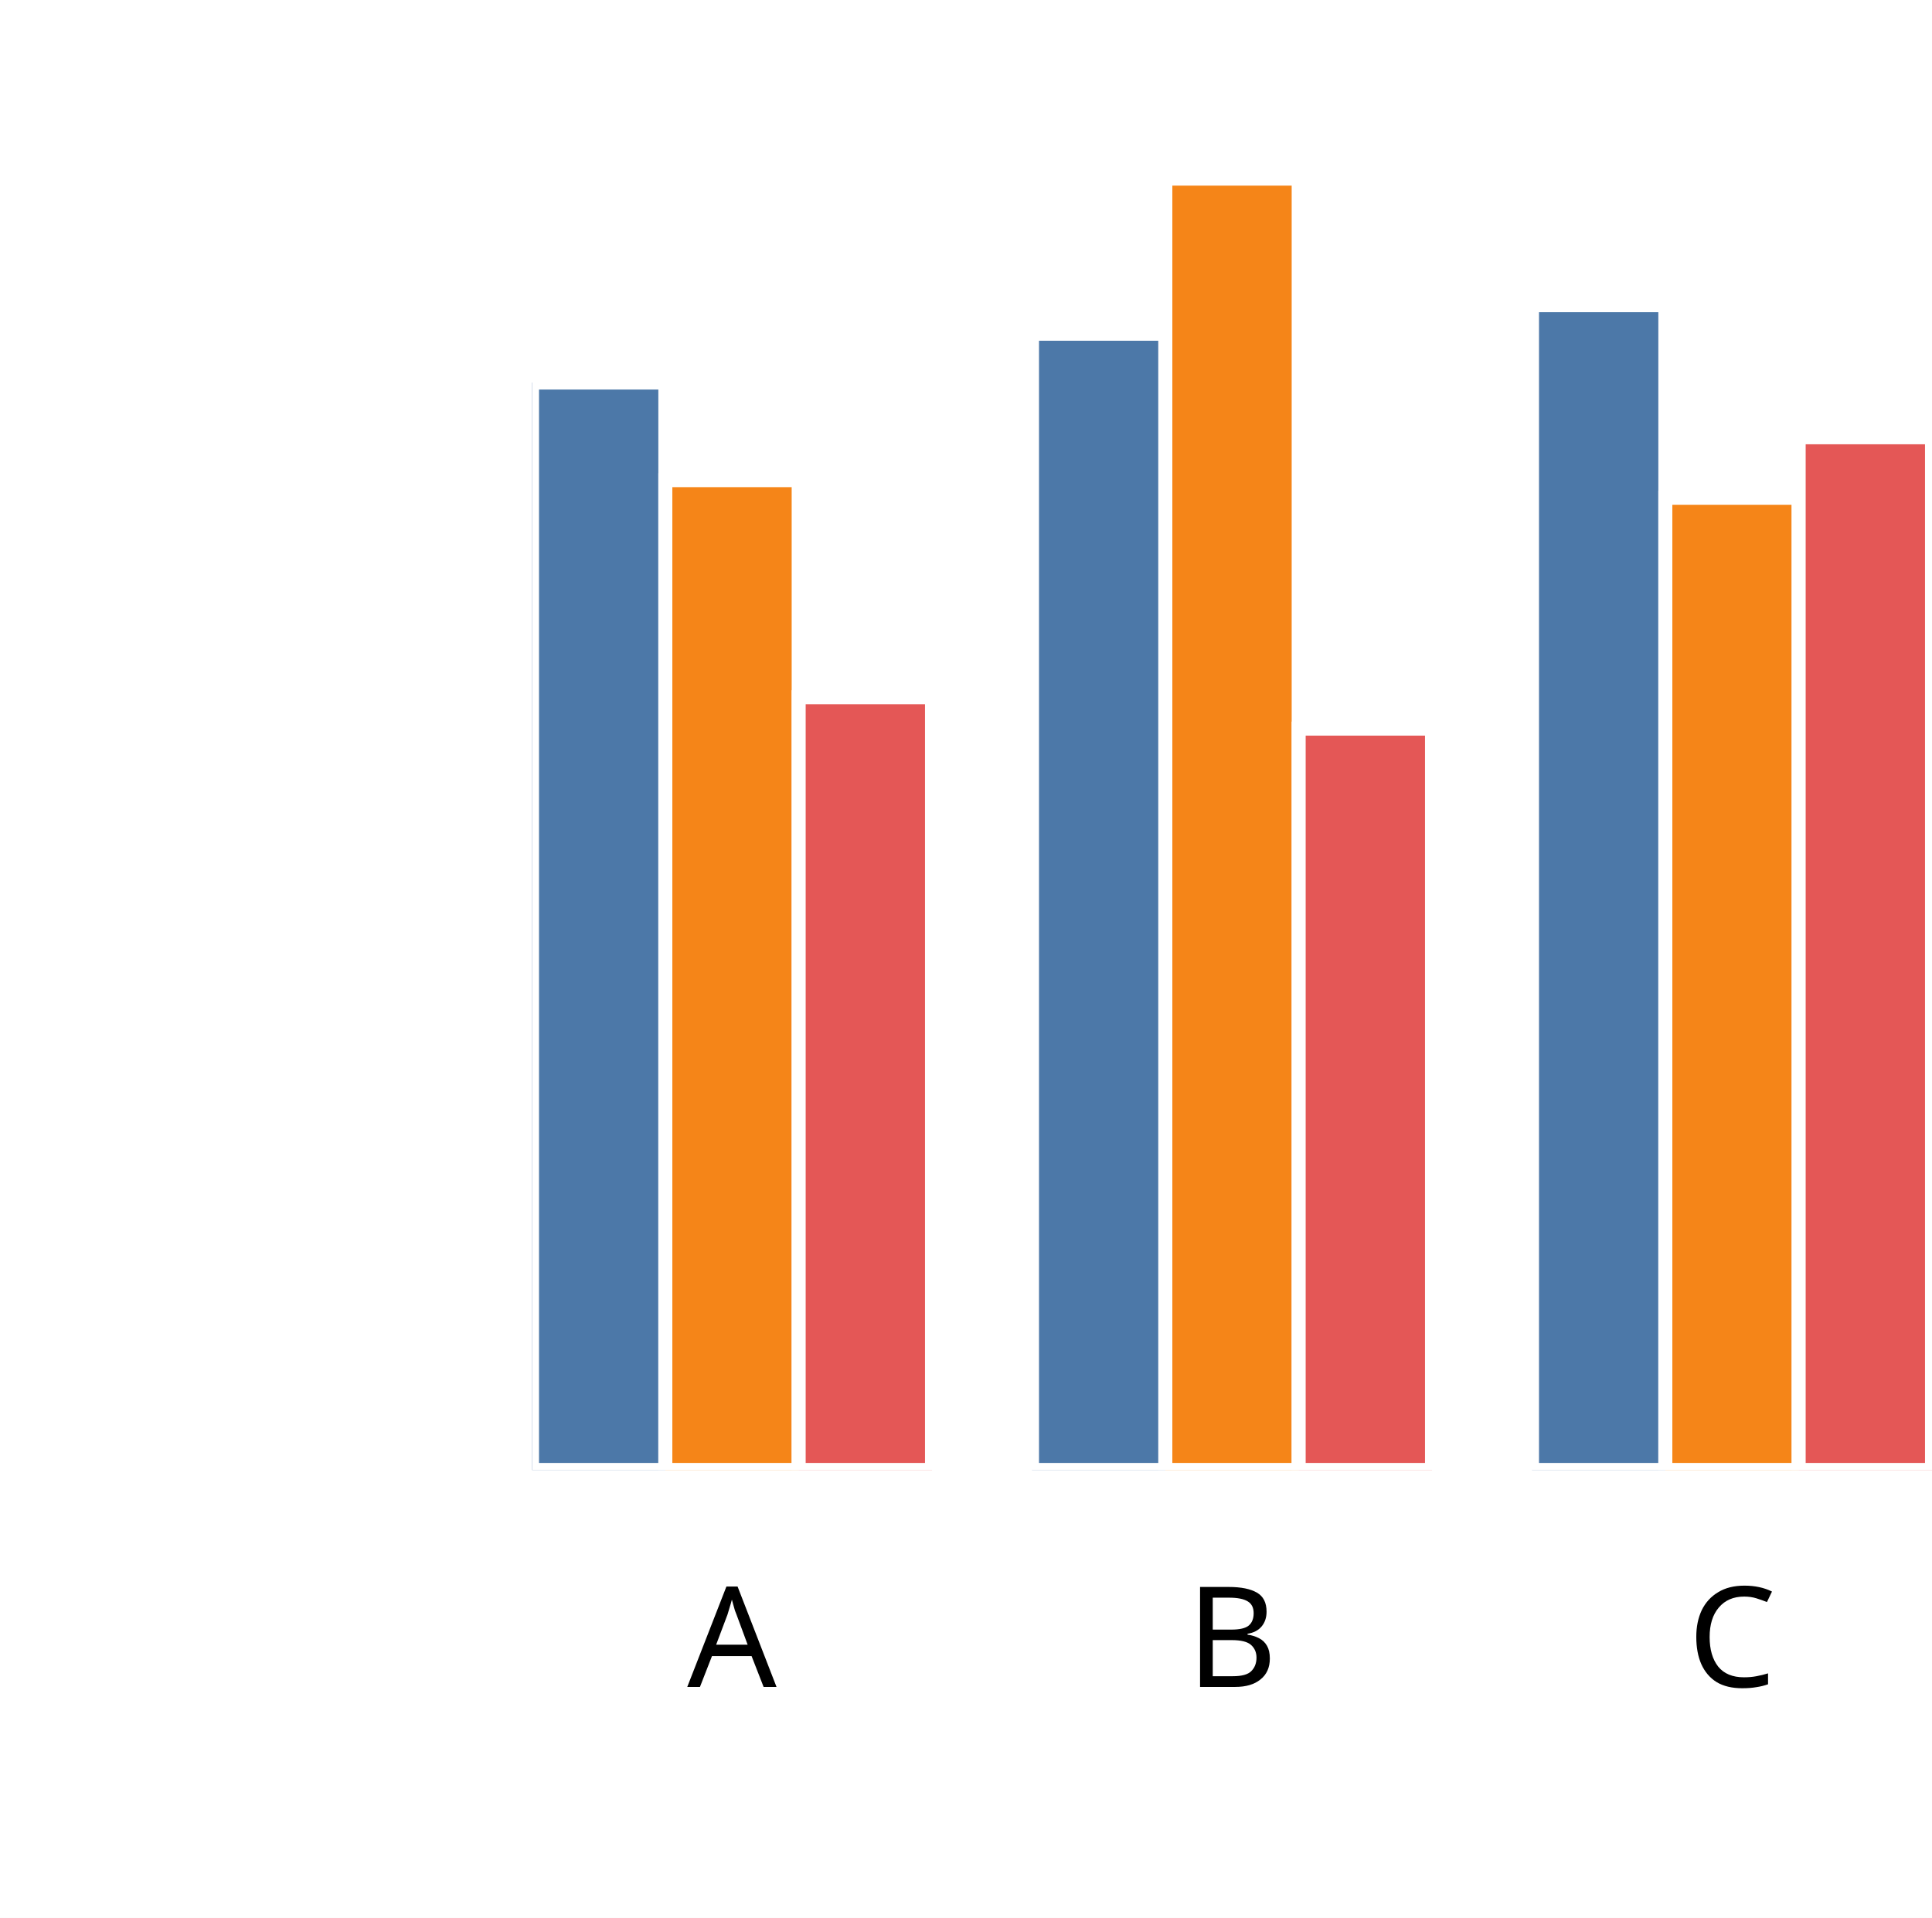
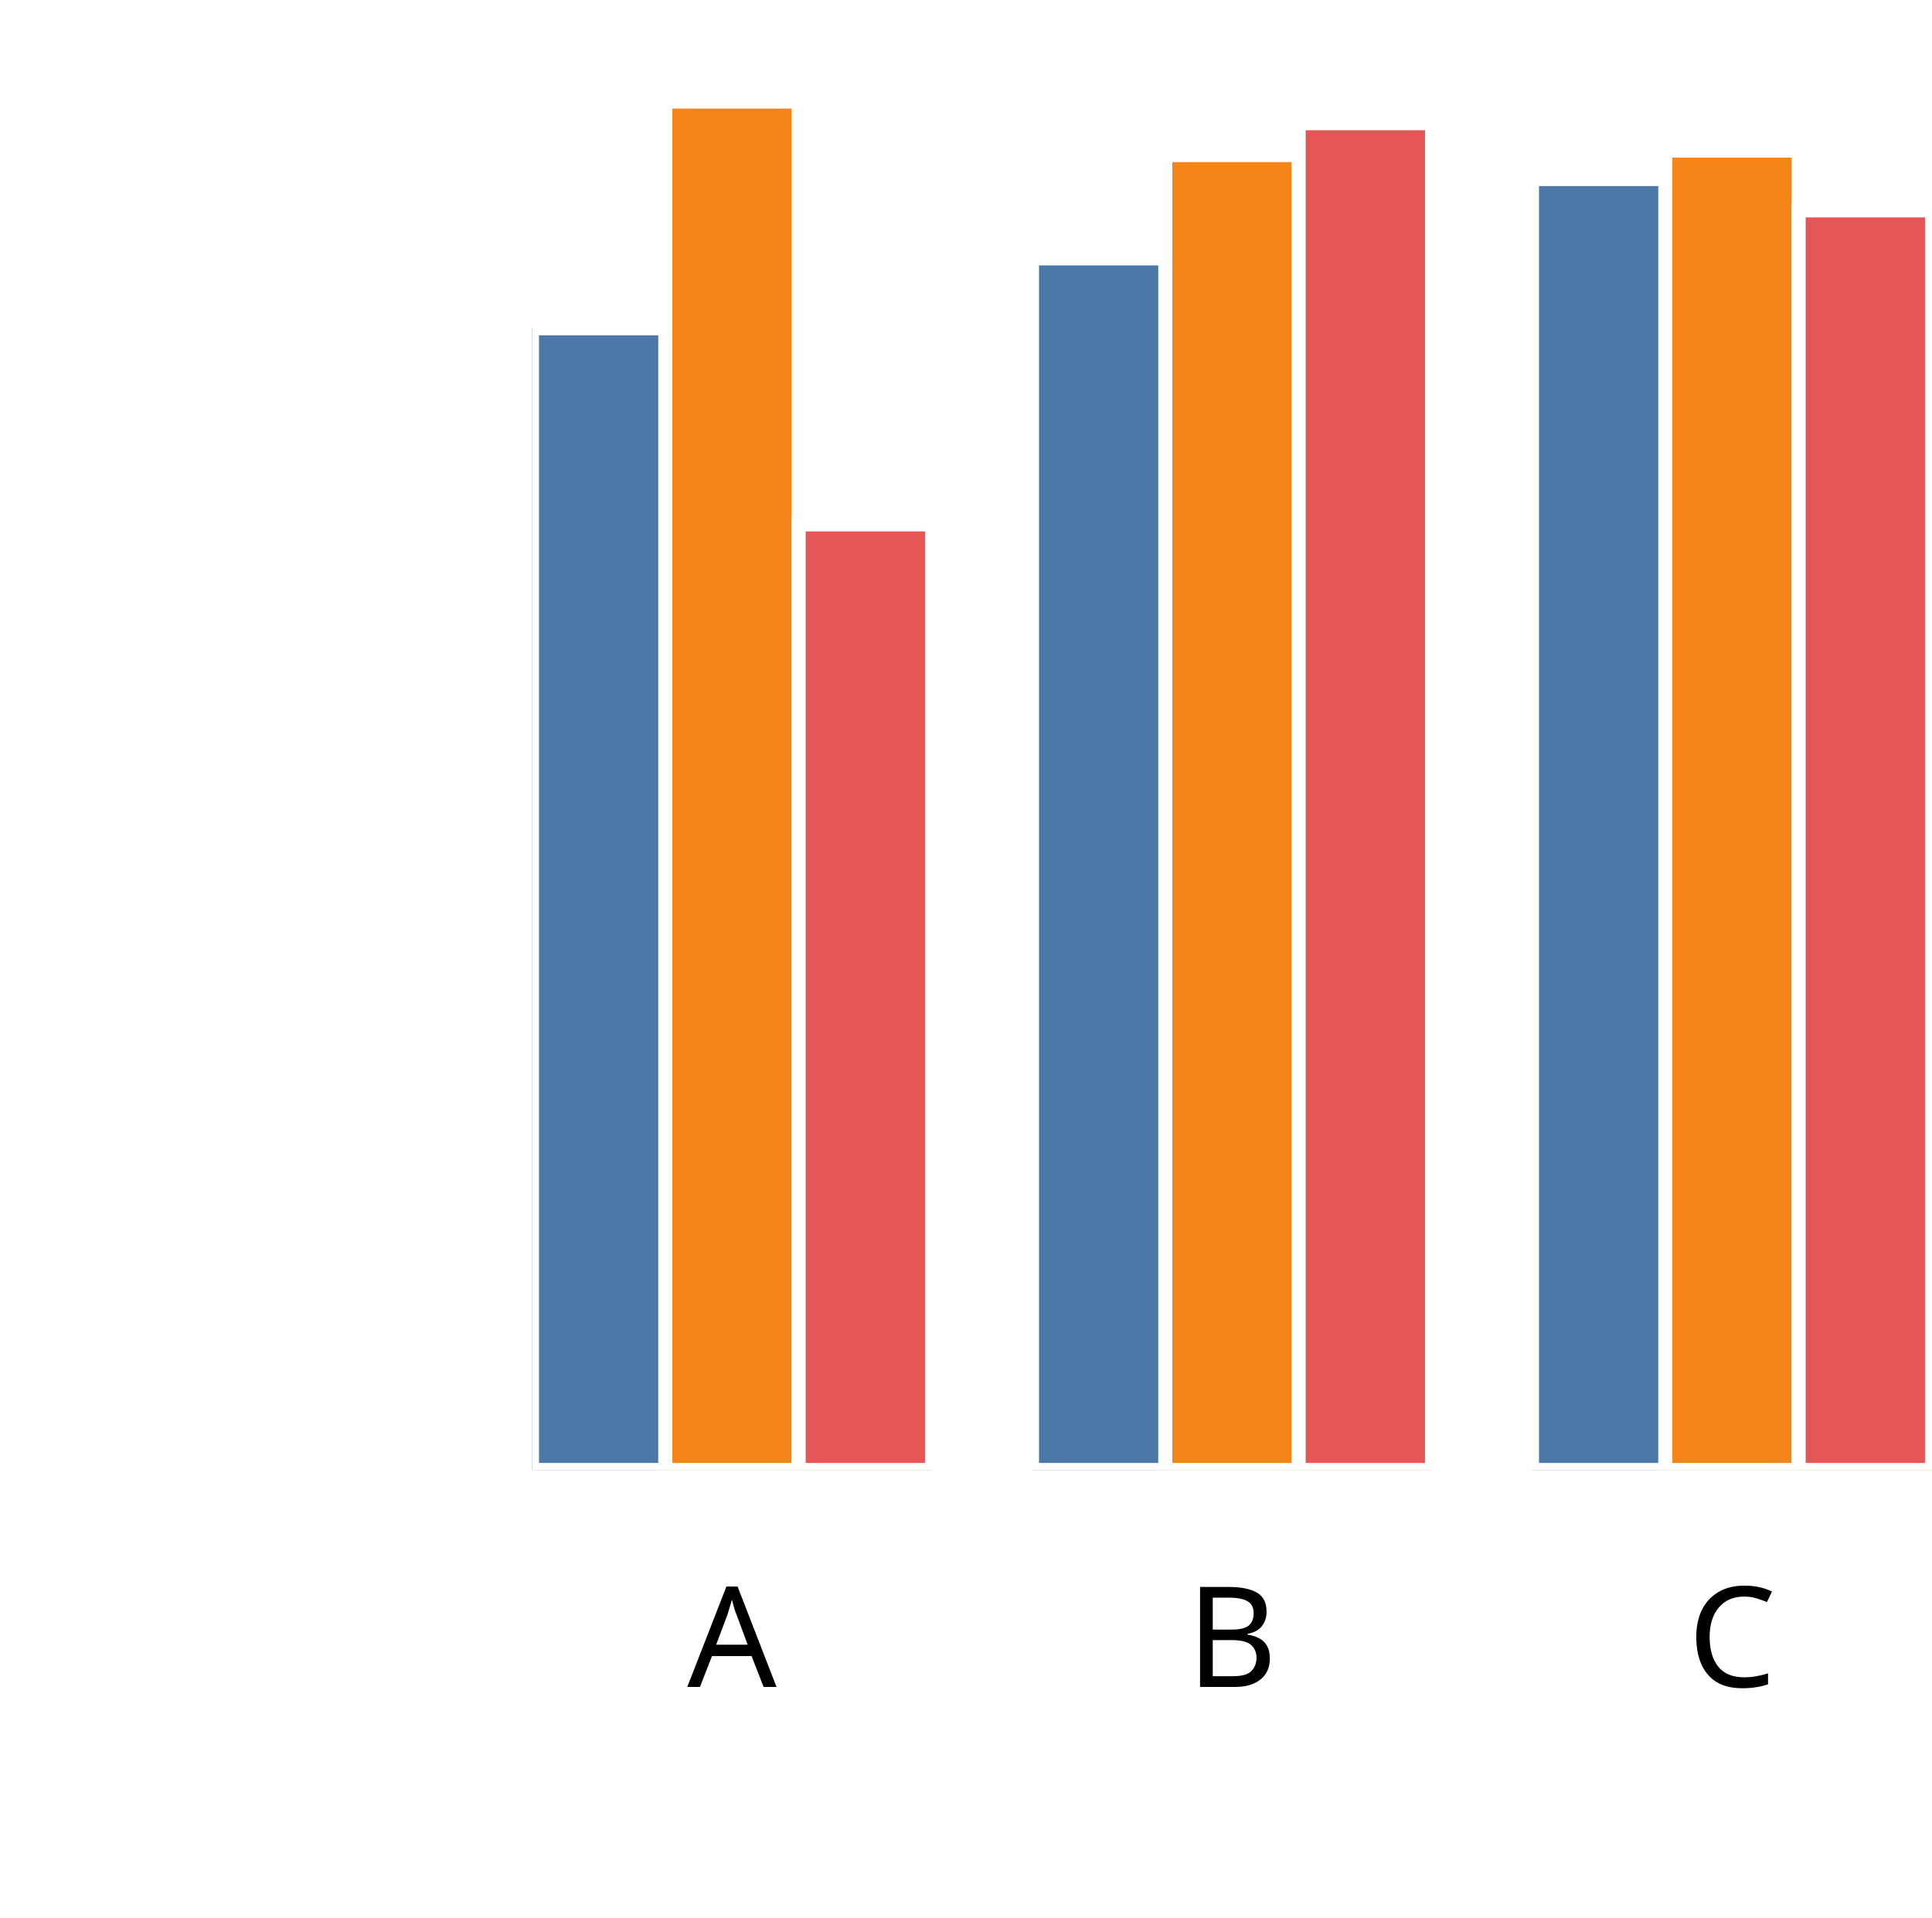
<svg xmlns="http://www.w3.org/2000/svg" version="1.1" class="marks" width="138" height="137" viewBox="0 0 138 137">
  <rect width="138" height="137" fill="white" />
  <g fill="none" stroke-miterlimit="10" transform="translate(38,5)">
    <g class="mark-group role-frame root" role="graphics-object" aria-roledescription="group mark container">
      <g transform="translate(0,0)">
        <path class="background" aria-hidden="true" d="M0,0h100v100h-100Z" />
        <g>
          <g class="mark-group role-axis" role="graphics-symbol" aria-roledescription="axis" aria-label="X-axis titled 'x' for a discrete scale with 3 values: A, B, C">
            <g transform="translate(0.5,100.5)">
              <path class="background" aria-hidden="true" d="M0,0h0v0h0Z" pointer-events="none" />
              <g>
                <g class="mark-rule role-axis-tick" pointer-events="none">
                  <line transform="translate(14,0)" x2="0" y2="5" stroke="white" stroke-width="1.01" opacity="1" />
                  <line transform="translate(50,0)" x2="0" y2="5" stroke="white" stroke-width="1.01" opacity="1" />
                  <line transform="translate(85,0)" x2="0" y2="5" stroke="white" stroke-width="1.01" opacity="1" />
                </g>
                <g class="mark-text role-axis-label" pointer-events="none">
                  <text text-anchor="middle" transform="translate(13.78571,15)" font-family="sans-serif" font-size="10px" font-style="normal" font-weight="400" fill="black" opacity="1">A</text>
                  <text text-anchor="middle" transform="translate(49.5,15)" font-family="sans-serif" font-size="10px" font-style="normal" font-weight="400" fill="black" opacity="1">B</text>
                  <text text-anchor="middle" transform="translate(85.21429,15)" font-family="sans-serif" font-size="10px" font-style="normal" font-weight="400" fill="black" opacity="1">C</text>
                </g>
                <g class="mark-text role-axis-title" pointer-events="none">
                  <text text-anchor="middle" transform="translate(50,30)" font-family="sans-serif" font-size="11px" font-style="normal" font-weight="400" fill="white" opacity="1">x</text>
                </g>
              </g>
              <path class="foreground" aria-hidden="true" d="" pointer-events="none" display="none" />
            </g>
          </g>
          <g class="mark-group role-axis" role="graphics-symbol" aria-roledescription="axis" aria-label="Y-axis titled 'sum of y' for a linear scale with values from 0.0 to 2.0">
            <g transform="translate(0.5,0.5)">
              <path class="background" aria-hidden="true" d="M0,0h0v0h0Z" pointer-events="none" />
              <g>
                <g class="mark-rule role-axis-tick" pointer-events="none">
                  <line transform="translate(0,100)" x2="-5" y2="0" stroke="white" stroke-width="1.01" opacity="1" />
                  <line transform="translate(0,75)" x2="-5" y2="0" stroke="white" stroke-width="1.01" opacity="1" />
                  <line transform="translate(0,50)" x2="-5" y2="0" stroke="white" stroke-width="1.01" opacity="1" />
                  <line transform="translate(0,25)" x2="-5" y2="0" stroke="white" stroke-width="1.01" opacity="1" />
                  <line transform="translate(0,0)" x2="-5" y2="0" stroke="white" stroke-width="1.01" opacity="1" />
                </g>
                <g class="mark-text role-axis-label" pointer-events="none">
                  <text text-anchor="end" transform="translate(-7,103)" font-family="sans-serif" font-size="10px" font-style="normal" font-weight="400" fill="white" opacity="1">0.0</text>
                  <text text-anchor="end" transform="translate(-7,78)" font-family="sans-serif" font-size="10px" font-style="normal" font-weight="400" fill="white" opacity="1">0.5</text>
                  <text text-anchor="end" transform="translate(-7,53)" font-family="sans-serif" font-size="10px" font-style="normal" font-weight="400" fill="white" opacity="1">1.0</text>
                  <text text-anchor="end" transform="translate(-7,28)" font-family="sans-serif" font-size="10px" font-style="normal" font-weight="400" fill="white" opacity="1">1.5</text>
                  <text text-anchor="end" transform="translate(-7,3)" font-family="sans-serif" font-size="10px" font-style="normal" font-weight="400" fill="white" opacity="1">2.0</text>
                </g>
                <g class="mark-text role-axis-title" pointer-events="none">
                  <text text-anchor="middle" transform="translate(-26.90332,50) rotate(-90) translate(0,-2)" font-family="sans-serif" font-size="11px" font-style="normal" font-weight="400" fill="white" opacity="1">sum of y</text>
                </g>
              </g>
              <path class="foreground" aria-hidden="true" d="" pointer-events="none" display="none" />
            </g>
          </g>
          <g class="mark-group role-scope" clip-path="url(#clip1)" role="graphics-object" aria-roledescription="group mark container">
            <g transform="translate(0,0)">
              <path class="background" aria-hidden="true" d="M0,0h0v0h0Z" />
              <g>
                <g class="mark-rect role-mark" role="graphics-symbol" aria-roledescription="rect mark container">
-                   <path d="M1.7763568394002505e-15,22.325h9.524v77.675h-9.524Z" fill="#4c78a8" stroke="white" stroke-width="1" opacity="1" />
-                   <path d="M9.524,29.299h9.524v70.701h-9.524Z" fill="#f58518" stroke="white" stroke-width="1" opacity="1" />
-                   <path d="M19.048,44.804h9.524v55.196h-9.524Z" fill="#e45756" stroke="white" stroke-width="1" opacity="1" />
+                   <path d="M1.7763568394002505e-15,18.452h9.524v81.548h-9.524Z" fill="#4c78a8" stroke="white" stroke-width="1" opacity="1" />
+                   <path d="M9.524,2.258h9.524v97.742h-9.524Z" fill="#f58518" stroke="white" stroke-width="1" opacity="1" />
+                   <path d="M19.048,32.458h9.524v67.542h-9.524Z" fill="#e45756" stroke="white" stroke-width="1" opacity="1" />
                </g>
              </g>
              <path class="foreground" aria-hidden="true" d="" display="none" />
            </g>
            <g transform="translate(35.71429,0)">
              <path class="background" aria-hidden="true" d="M0,0h0v0h0Z" />
              <g>
                <g class="mark-rect role-mark" role="graphics-symbol" aria-roledescription="rect mark container">
-                   <path d="M1.7763568394002505e-15,18.841h9.524v81.159h-9.524Z" fill="#4c78a8" stroke="white" stroke-width="1" opacity="1" />
-                   <path d="M9.524,7.758h9.524v92.242h-9.524Z" fill="#f58518" stroke="white" stroke-width="1" opacity="1" />
-                   <path d="M19.048,47.047h9.524v52.953h-9.524Z" fill="#e45756" stroke="white" stroke-width="1" opacity="1" />
+                   <path d="M1.7763568394002505e-15,13.459h9.524v86.541h-9.524Z" fill="#4c78a8" stroke="white" stroke-width="1" opacity="1" />
+                   <path d="M9.524,6.081h9.524v93.919h-9.524Z" fill="#f58518" stroke="white" stroke-width="1" opacity="1" />
+                   <path d="M19.048,3.804h9.524v96.196h-9.524Z" fill="#e45756" stroke="white" stroke-width="1" opacity="1" />
                </g>
              </g>
              <path class="foreground" aria-hidden="true" d="" display="none" />
            </g>
            <g transform="translate(71.42857,0)">
              <path class="background" aria-hidden="true" d="M0,0h0v0h0Z" />
              <g>
                <g class="mark-rect role-mark" role="graphics-symbol" aria-roledescription="rect mark container">
-                   <path d="M1.7763568394002505e-15,16.802h9.524v83.198h-9.524Z" fill="#4c78a8" stroke="white" stroke-width="1" opacity="1" />
-                   <path d="M9.524,30.555h9.524v69.445h-9.524Z" fill="#f58518" stroke="white" stroke-width="1" opacity="1" />
-                   <path d="M19.048,26.235h9.524v73.765h-9.524Z" fill="#e45756" stroke="white" stroke-width="1" opacity="1" />
+                   <path d="M1.7763568394002505e-15,7.791h9.524v92.209h-9.524Z" fill="#4c78a8" stroke="white" stroke-width="1" opacity="1" />
+                   <path d="M9.524,5.76h9.524v94.24h-9.524Z" fill="#f58518" stroke="white" stroke-width="1" opacity="1" />
+                   <path d="M19.048,10.031h9.524v89.969h-9.524Z" fill="#e45756" stroke="white" stroke-width="1" opacity="1" />
                </g>
              </g>
              <path class="foreground" aria-hidden="true" d="" display="none" />
            </g>
          </g>
        </g>
        <path class="foreground" aria-hidden="true" d="" display="none" />
      </g>
    </g>
  </g>
  <defs>
    <clipPath id="clip1">
      <rect x="0" y="0" width="100" height="100" />
    </clipPath>
  </defs>
</svg>
